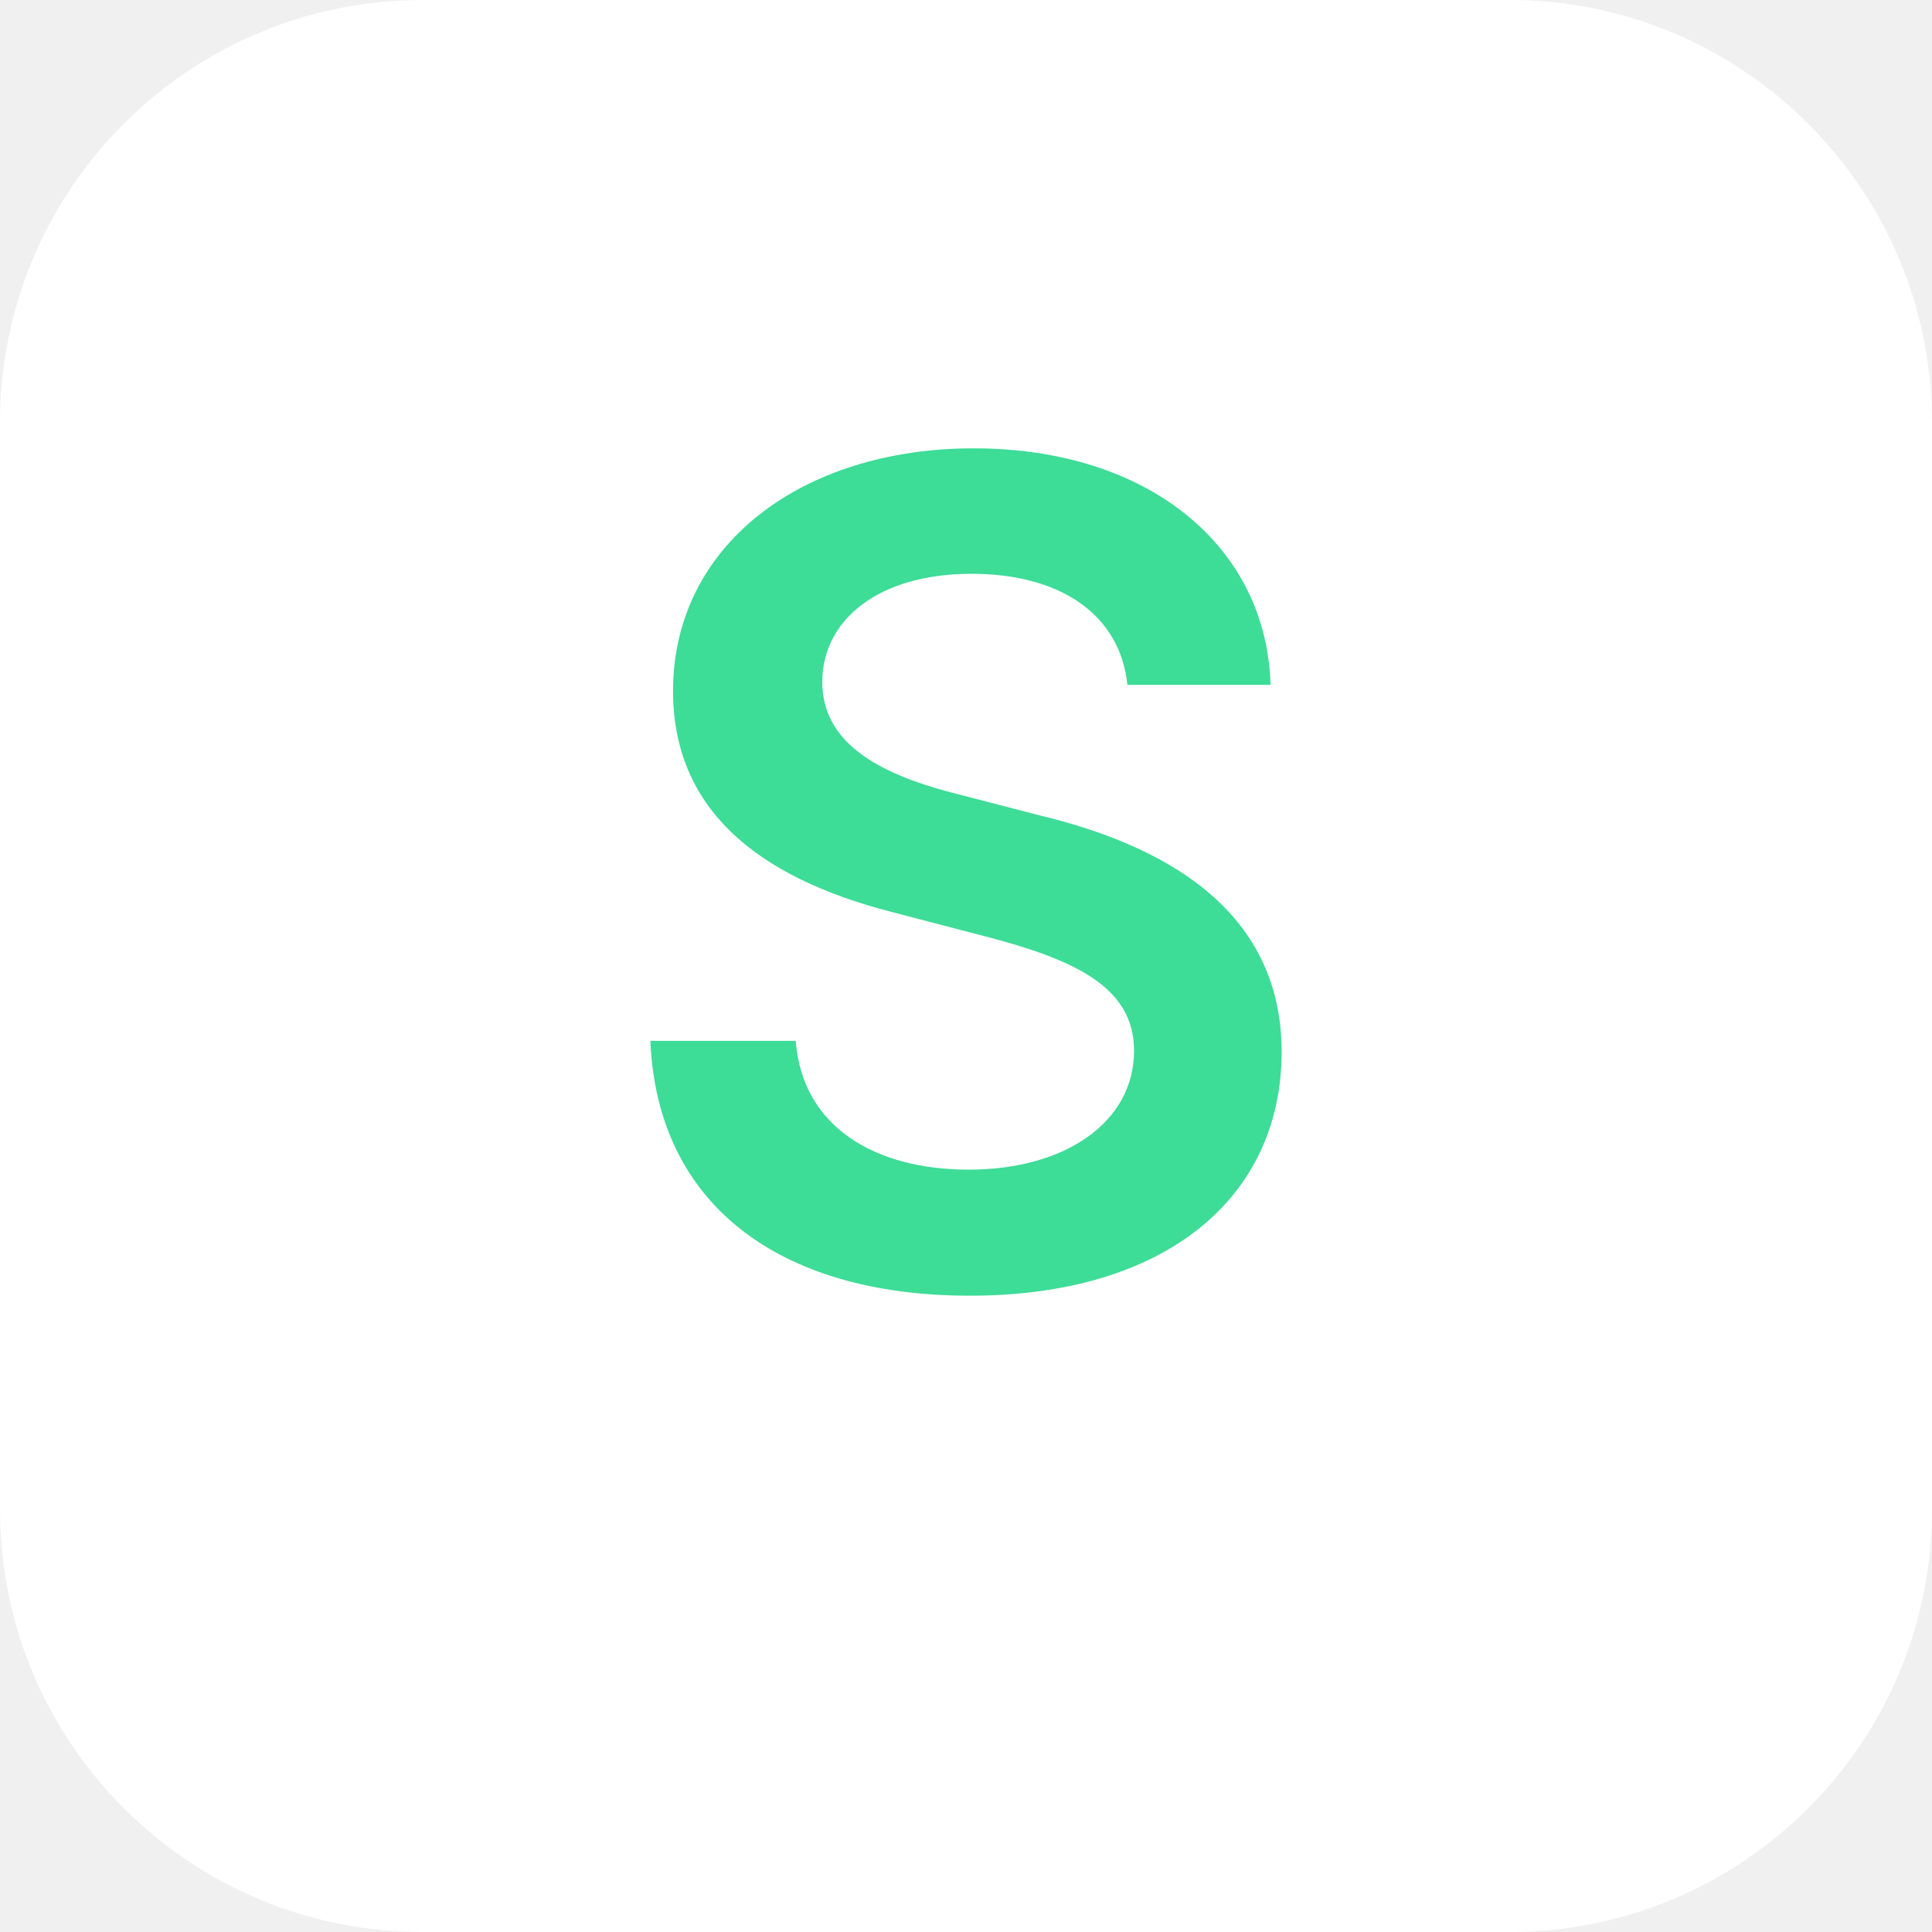
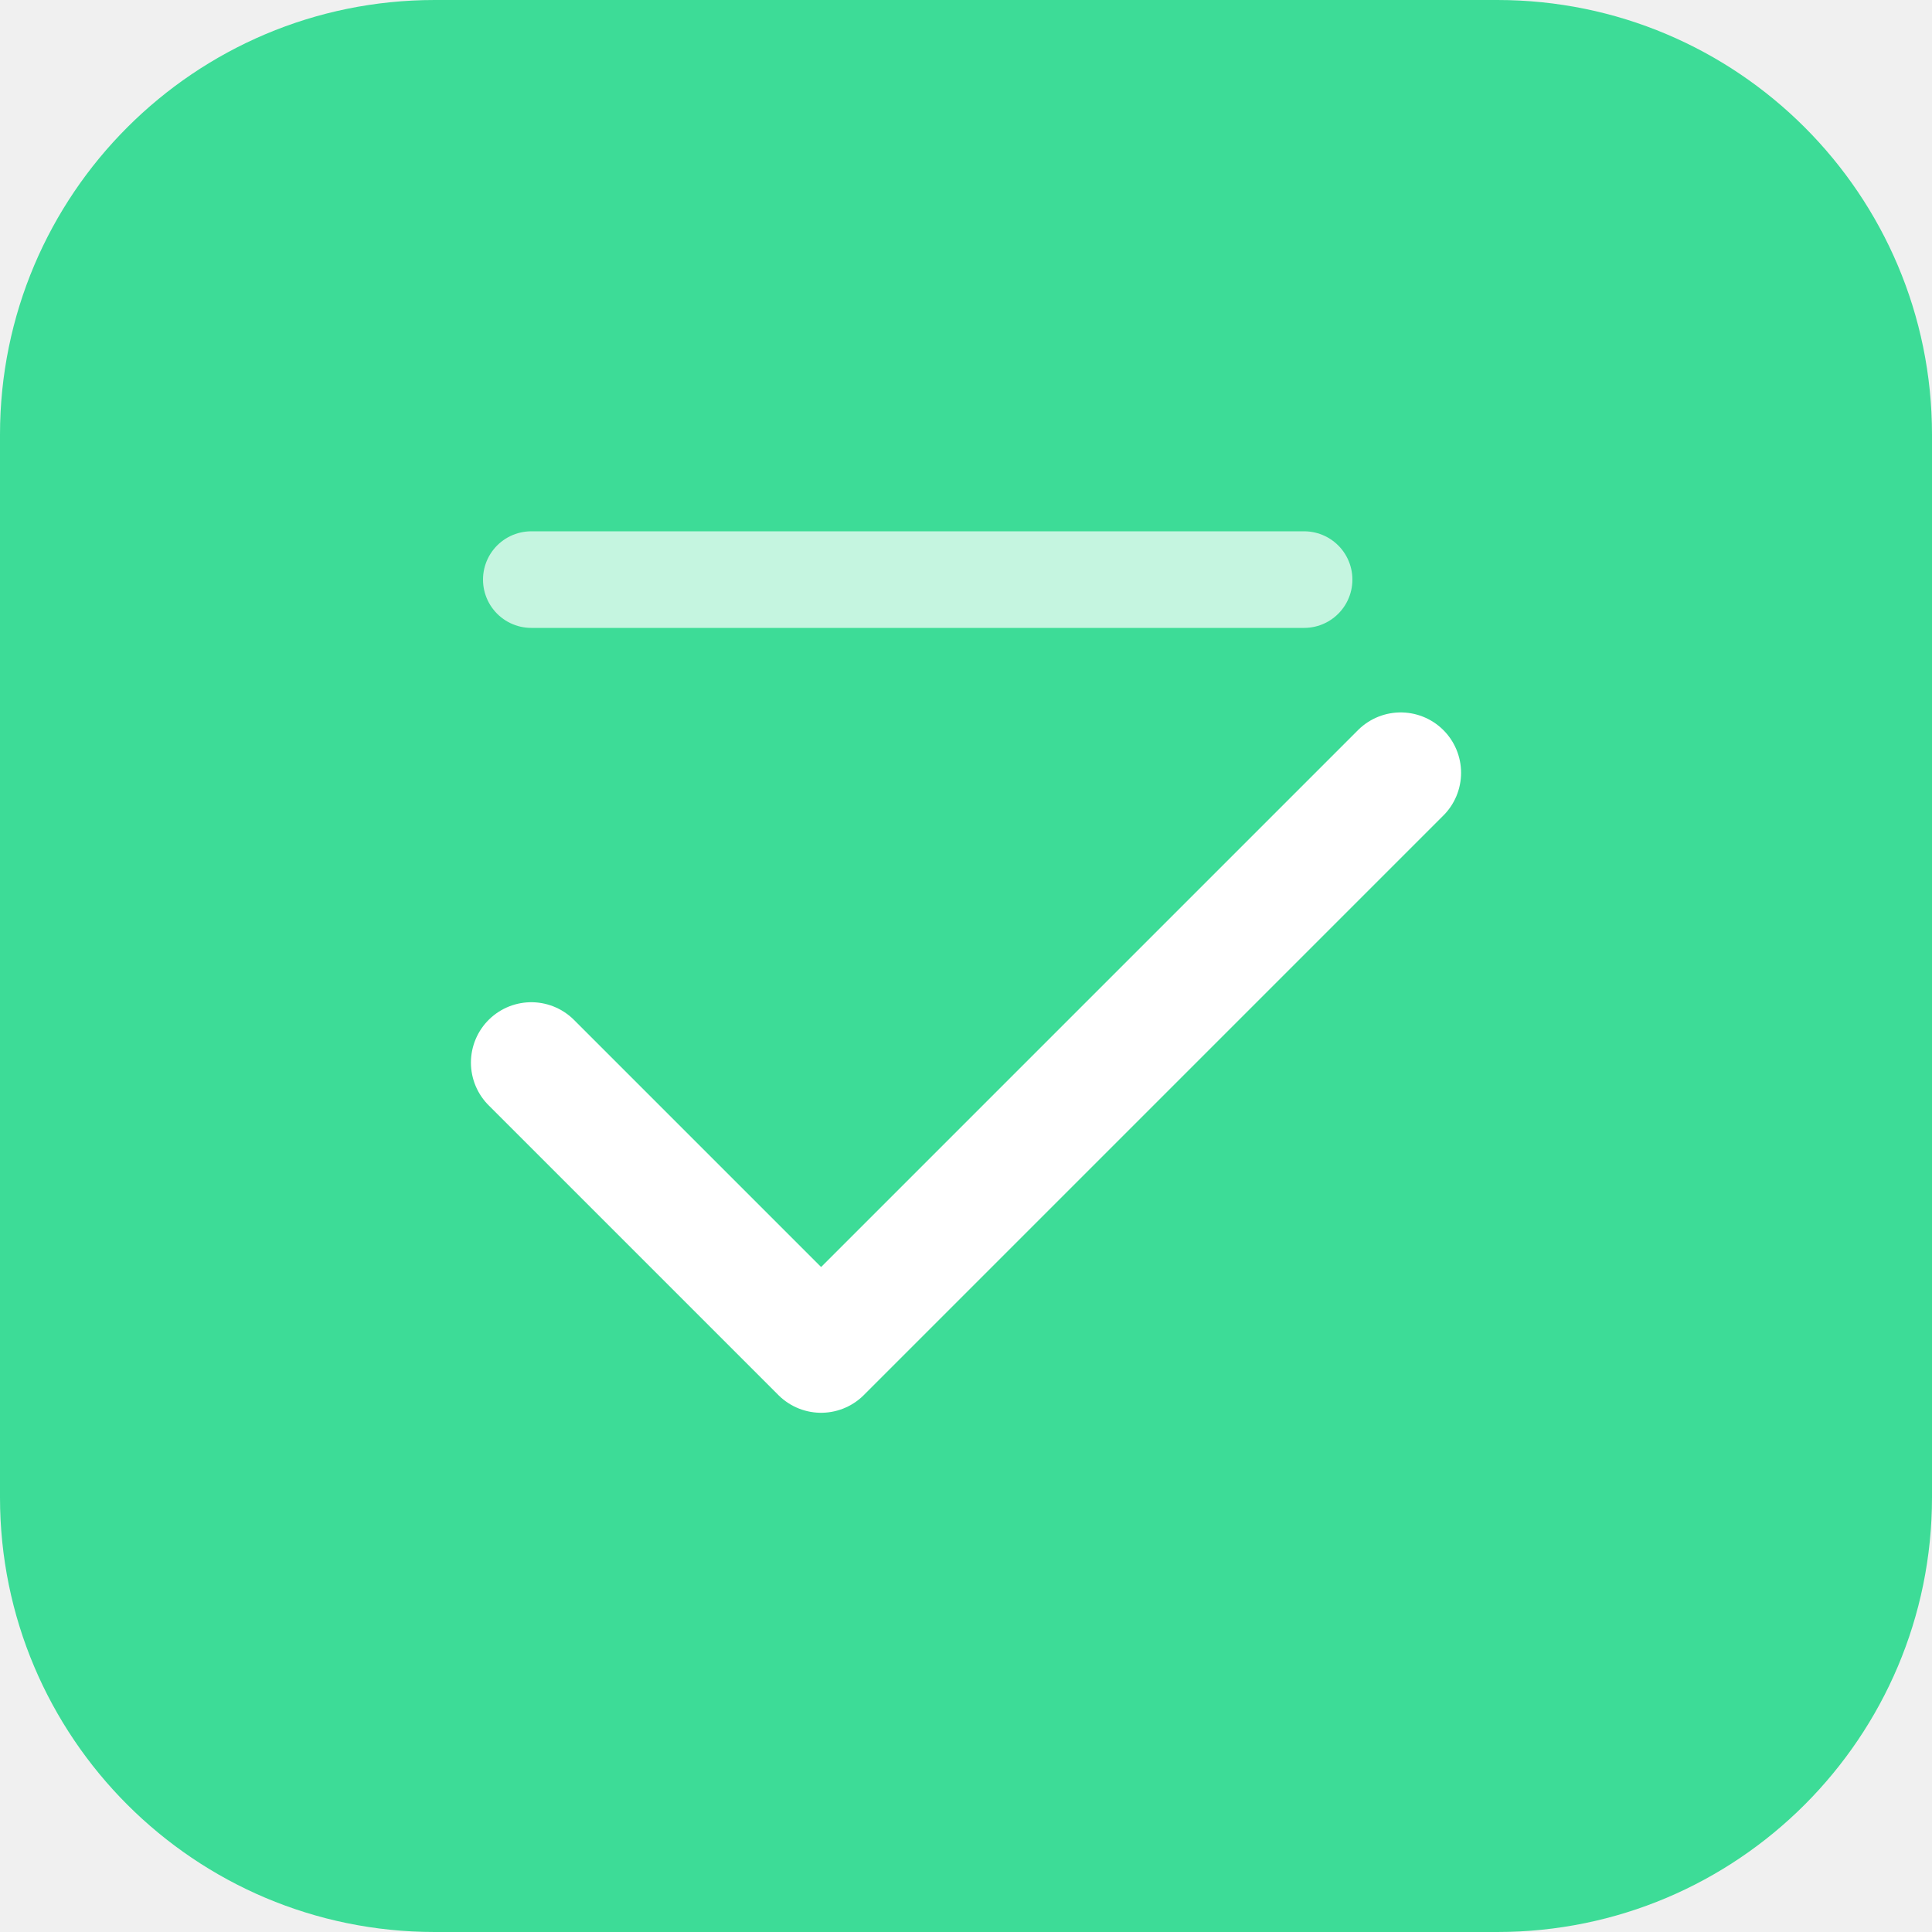
- <svg xmlns="http://www.w3.org/2000/svg" viewBox="0 0 512 512">
-   <rect width="512" height="512" rx="112" fill="#ffffff" />
-   <text x="256" y="340" font-family="-apple-system, BlinkMacSystemFont, 'Segoe UI', sans-serif" font-size="300" font-weight="600" text-anchor="middle" fill="#3ddc97">S</text>
+ <svg xmlns="http://www.w3.org/2000/svg" viewBox="0 0 40 40">
+   <rect width="40" height="40" rx="9" fill="#3ddc97" />
+   <line x1="11" y1="12" x2="27" y2="12" stroke="white" stroke-width="2" stroke-linecap="round" stroke-opacity="0.7" />
+   <polyline points="11,22 17,28 29,16" stroke="white" stroke-width="2.5" fill="none" stroke-linecap="round" stroke-linejoin="round" />
</svg>
